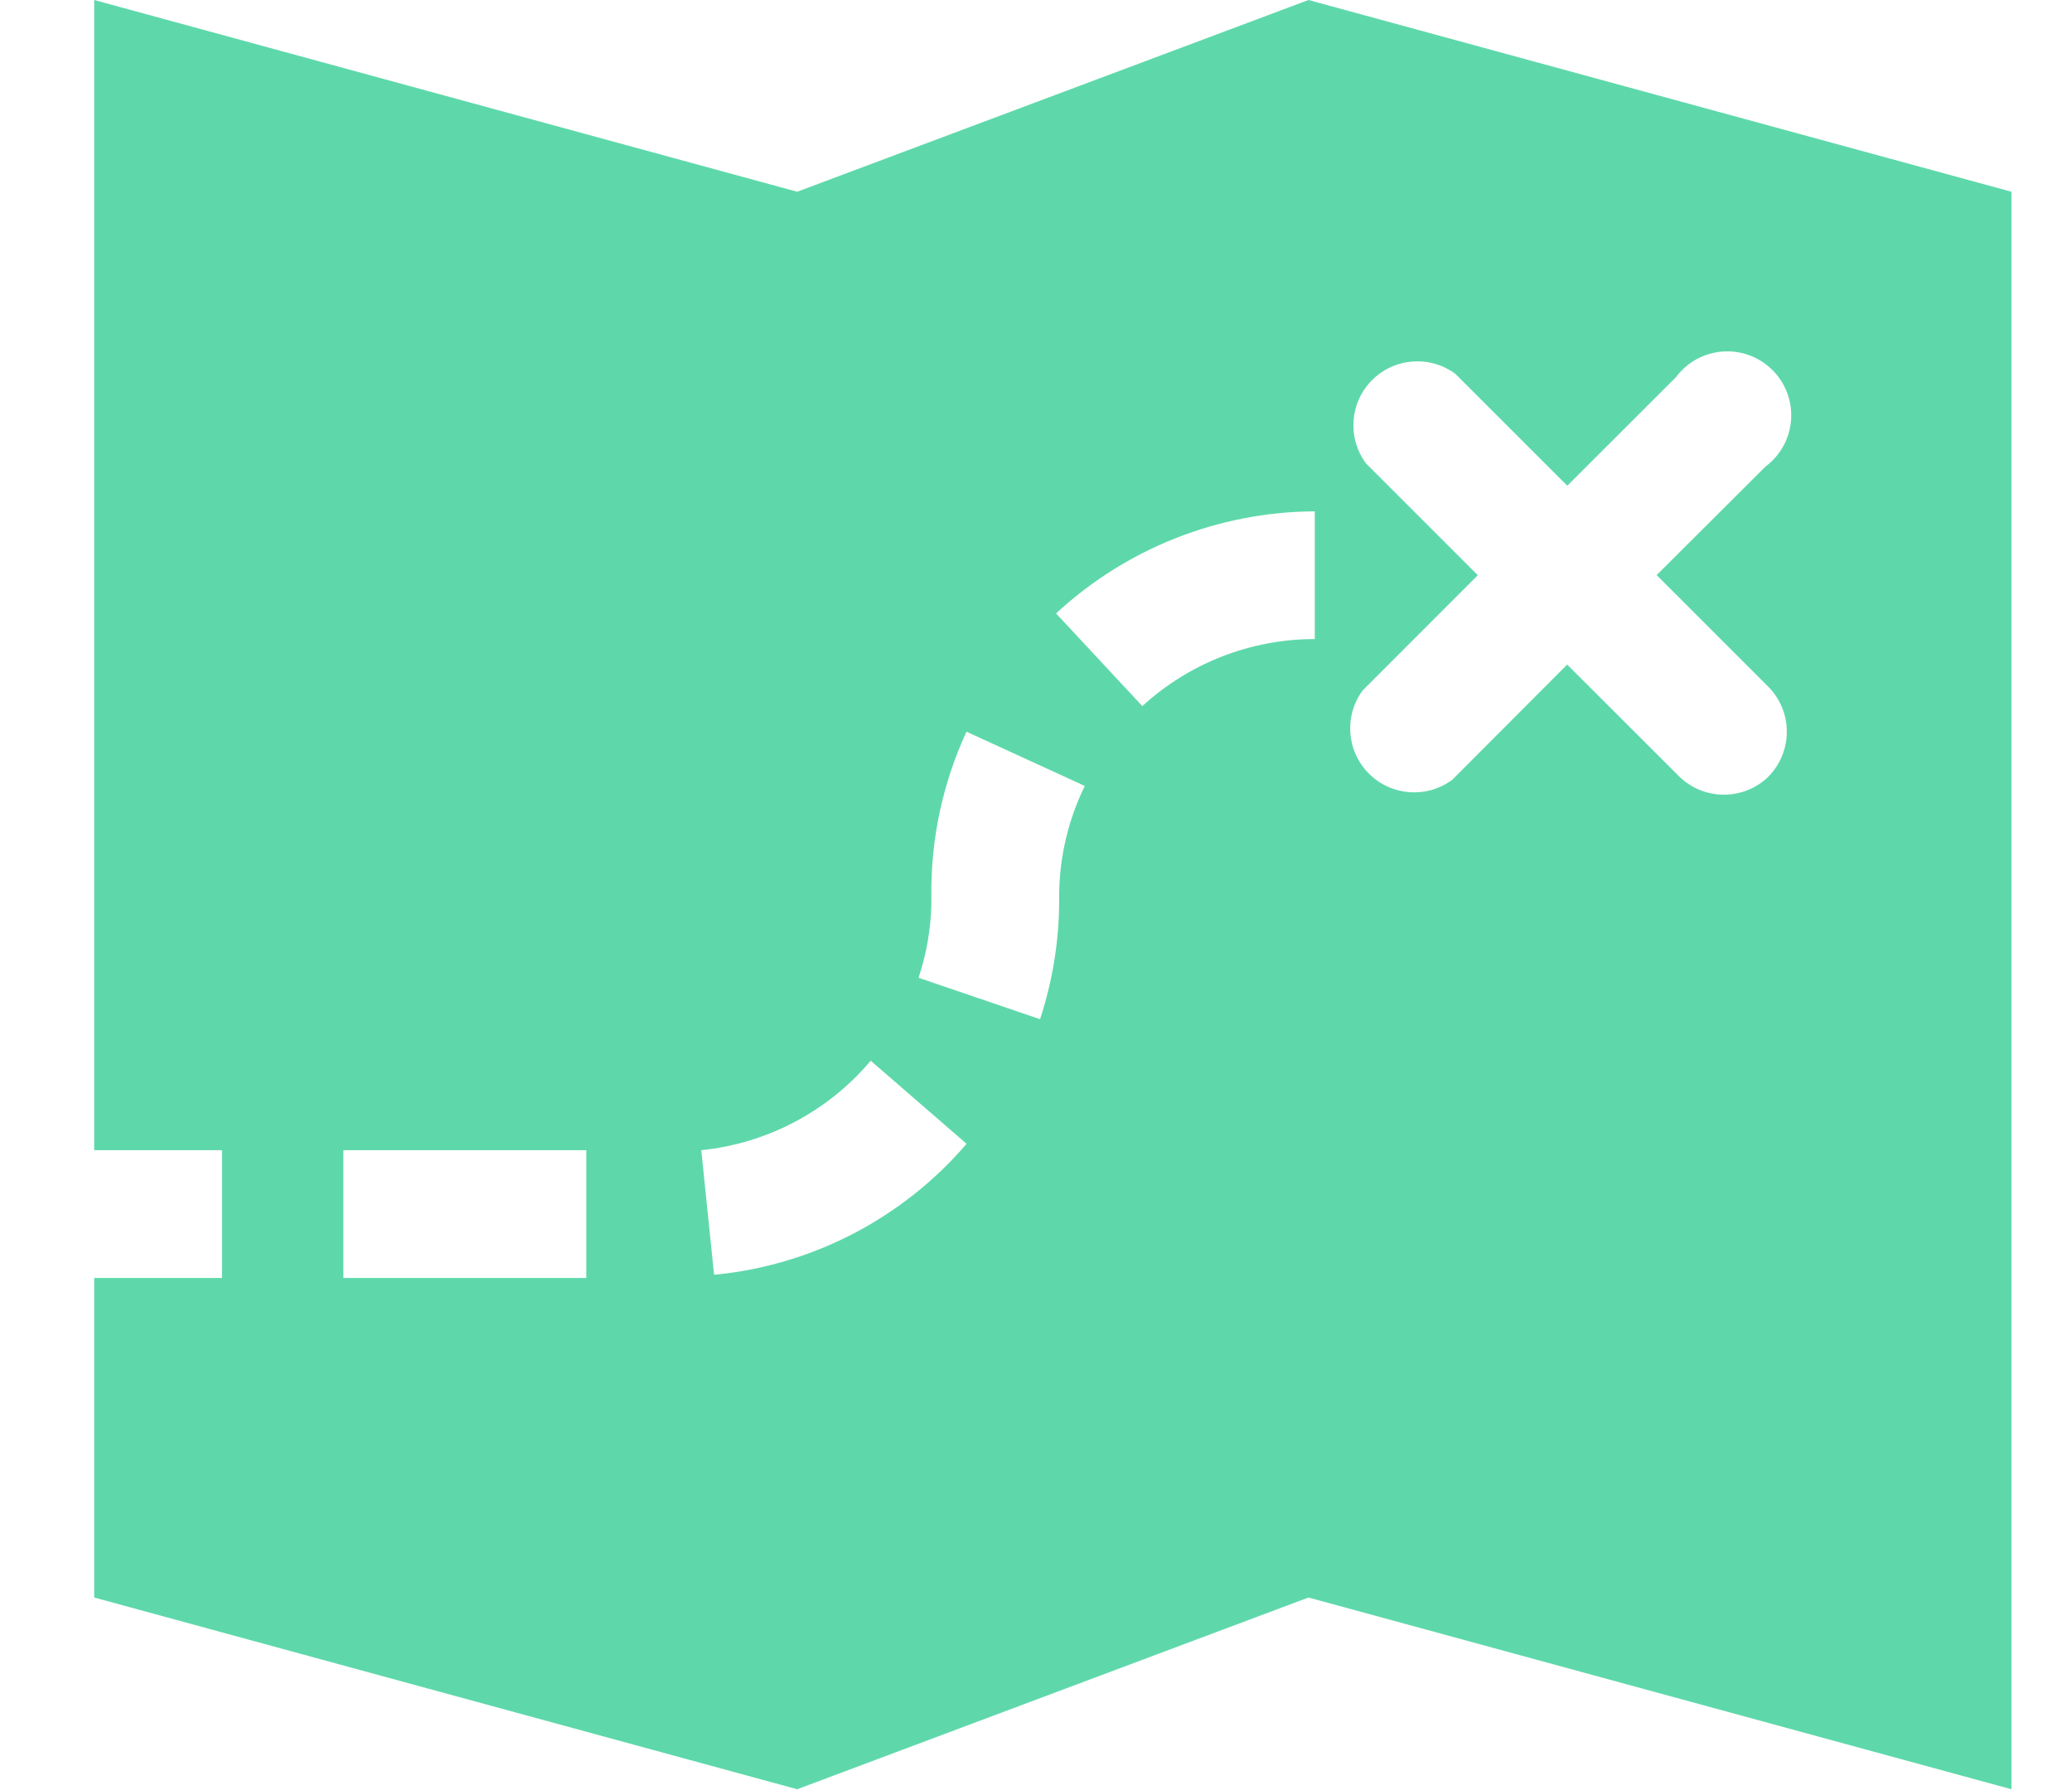
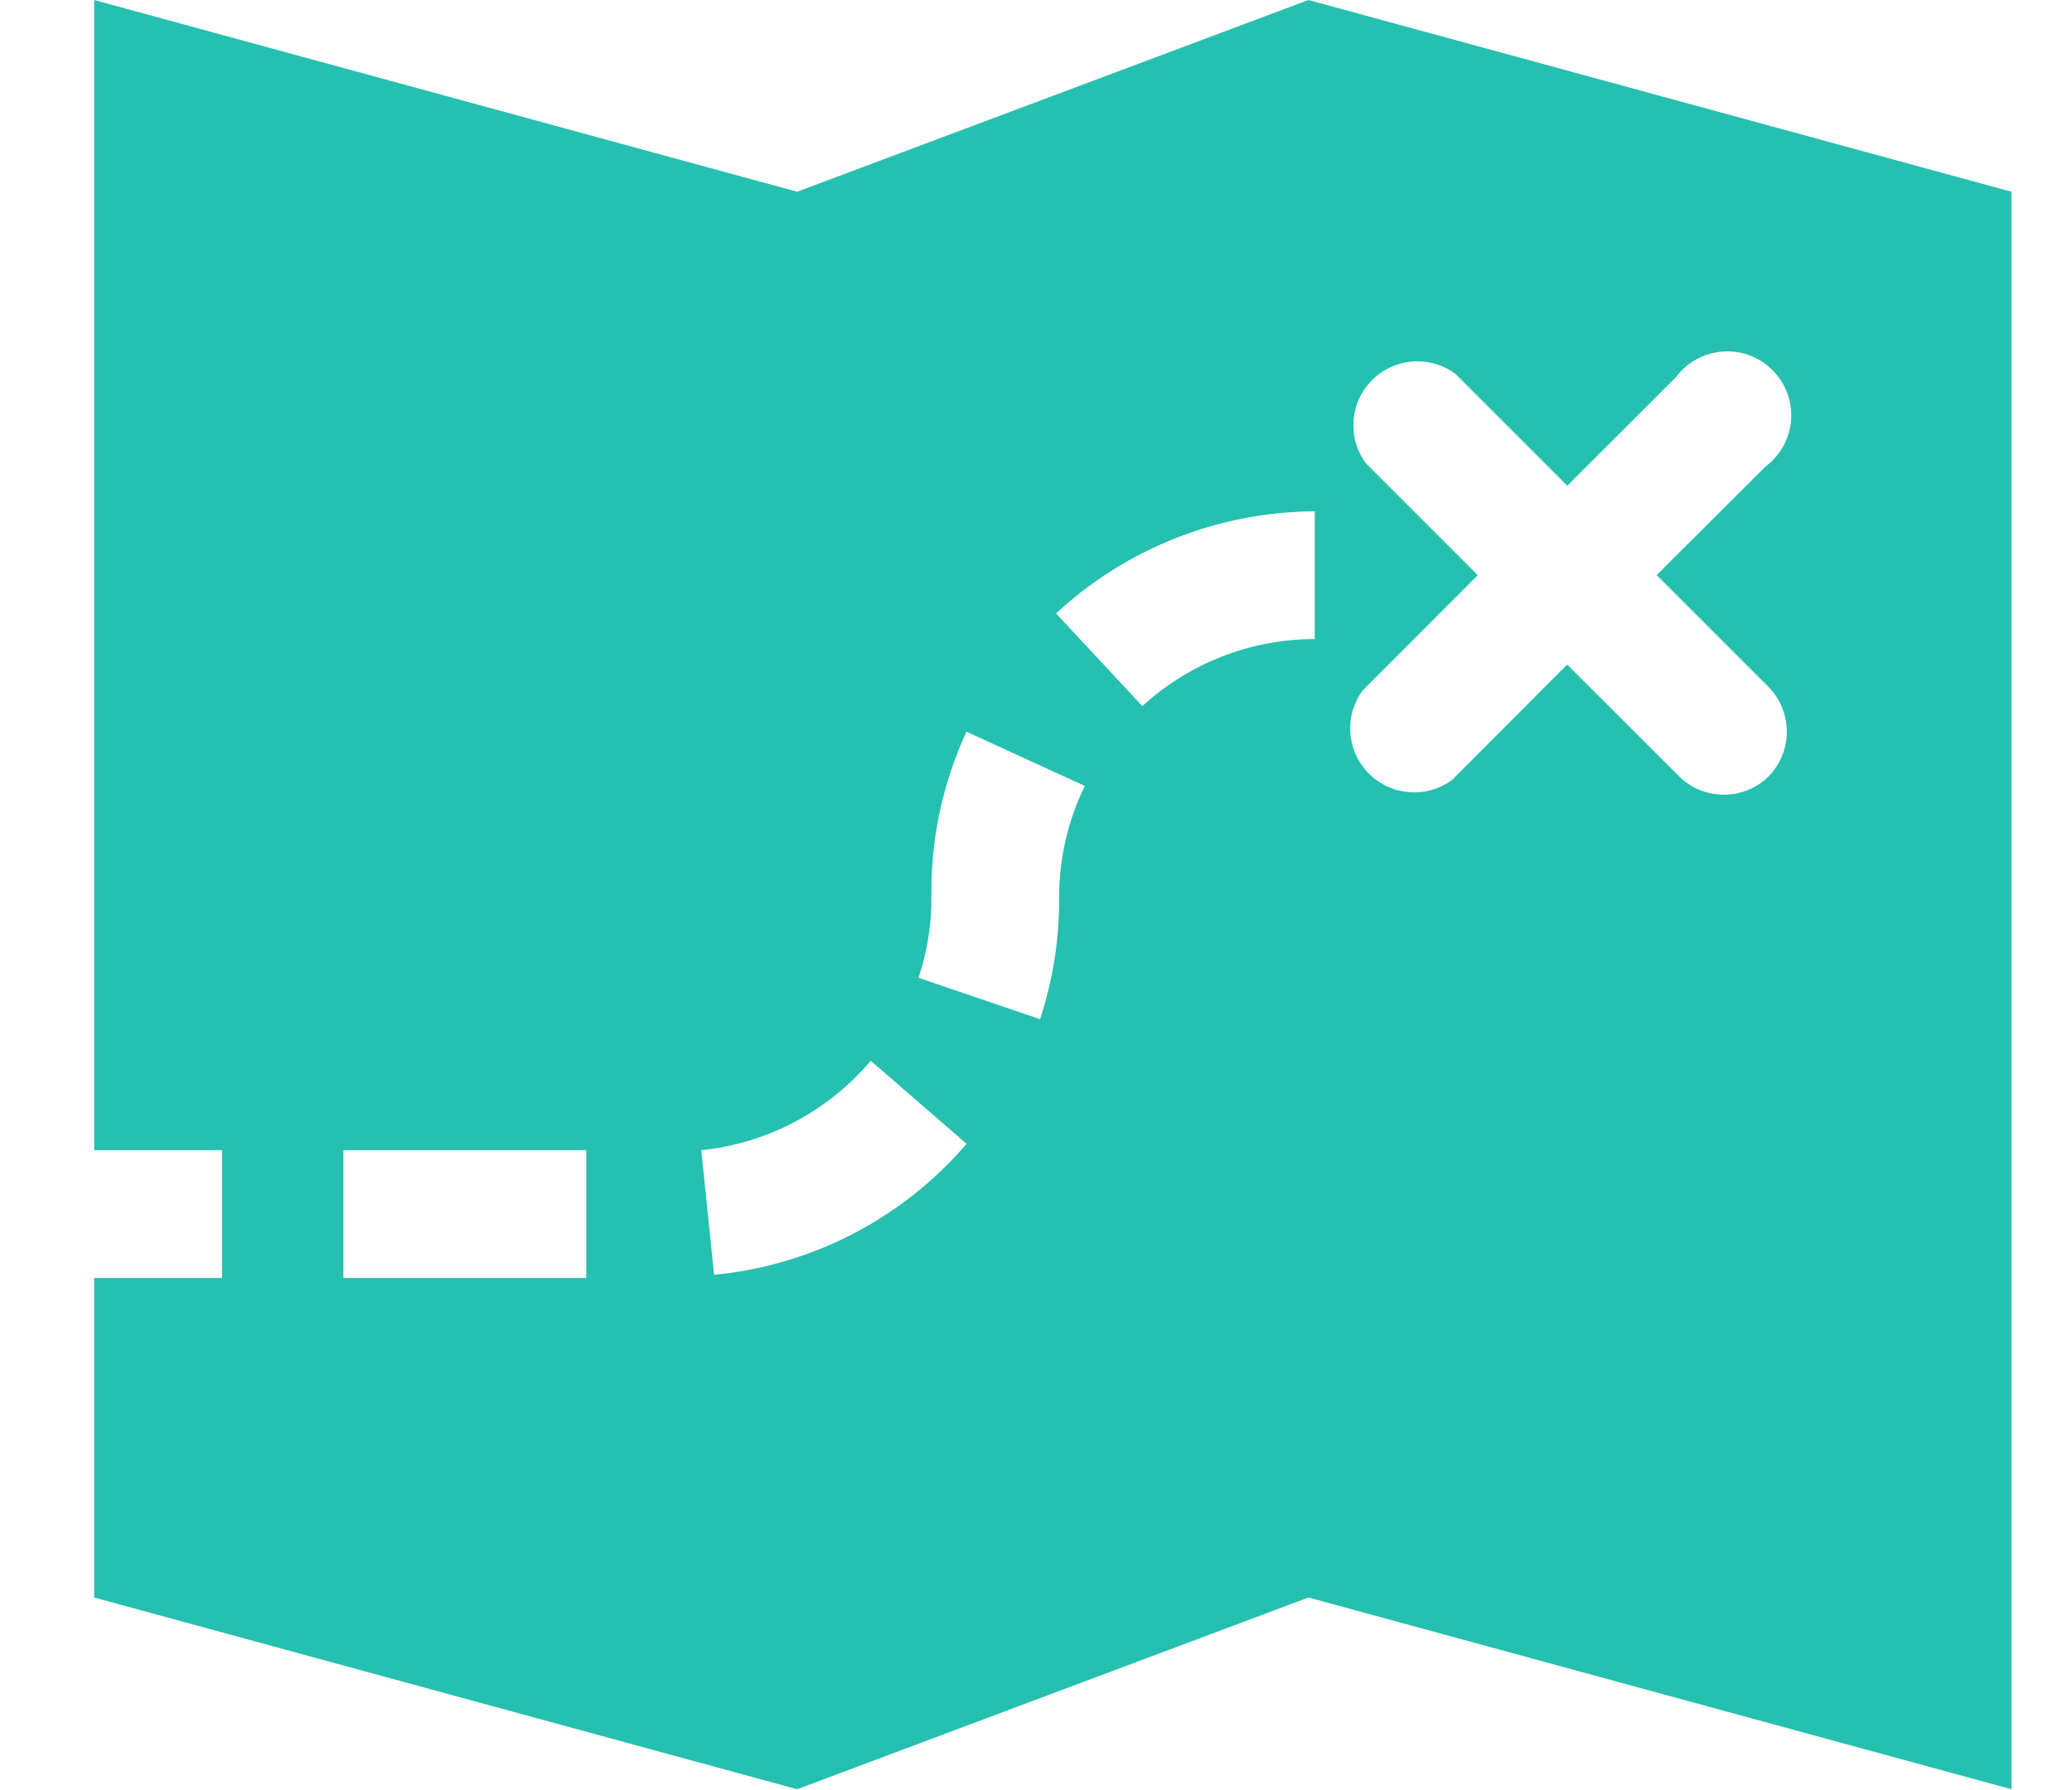
<svg xmlns="http://www.w3.org/2000/svg" width="22" height="19" viewBox="0 0 22 19">
-   <path fill="#5ED8AB" fill-rule="evenodd" d="M13.893 0L8.464 2.036 1 0v12.214h1.357v1.357H1v3.393L8.464 19l5.429-2.036L21.357 19V2.036L13.893 0zM6.225 13.571H3.646v-1.357h2.579v1.357zm1.357-.034l-.136-1.323a2.714 2.714 0 0 0 1.799-.95l1.018.882a4.038 4.038 0 0 1-2.68 1.391zM11.246 9.5v.102a4.071 4.071 0 0 1-.203 1.221l-1.29-.44c.084-.253.13-.516.136-.781V9.5a4.037 4.037 0 0 1 .373-1.73l1.256.576a2.68 2.68 0 0 0-.272 1.154zm2.715-2.714c-.679 0-1.332.254-1.832.712l-.916-.984A4.071 4.071 0 0 1 13.96 5.43v1.357zm4.818 1.459a.679.679 0 0 1-.95 0L16.64 7.057 15.42 8.28a.679.679 0 0 1-.95-.95l1.221-1.222-1.187-1.187a.679.679 0 0 1 .95-.95l1.187 1.187 1.154-1.153a.679.679 0 1 1 .95.95L17.59 6.107l1.188 1.188a.679.679 0 0 1 0 .95z" />
+   <path fill="#25c0b0" fill-rule="evenodd" d="M13.893 0L8.464 2.036 1 0v12.214h1.357v1.357H1v3.393L8.464 19l5.429-2.036L21.357 19V2.036L13.893 0zM6.225 13.571H3.646v-1.357h2.579v1.357zm1.357-.034l-.136-1.323a2.714 2.714 0 0 0 1.799-.95l1.018.882a4.038 4.038 0 0 1-2.68 1.391zM11.246 9.5v.102a4.071 4.071 0 0 1-.203 1.221l-1.29-.44c.084-.253.13-.516.136-.781V9.5a4.037 4.037 0 0 1 .373-1.73l1.256.576a2.68 2.68 0 0 0-.272 1.154zm2.715-2.714c-.679 0-1.332.254-1.832.712l-.916-.984A4.071 4.071 0 0 1 13.96 5.43v1.357zm4.818 1.459a.679.679 0 0 1-.95 0L16.64 7.057 15.42 8.28a.679.679 0 0 1-.95-.95l1.221-1.222-1.187-1.187a.679.679 0 0 1 .95-.95l1.187 1.187 1.154-1.153a.679.679 0 1 1 .95.95L17.59 6.107l1.188 1.188a.679.679 0 0 1 0 .95z" />
</svg>
